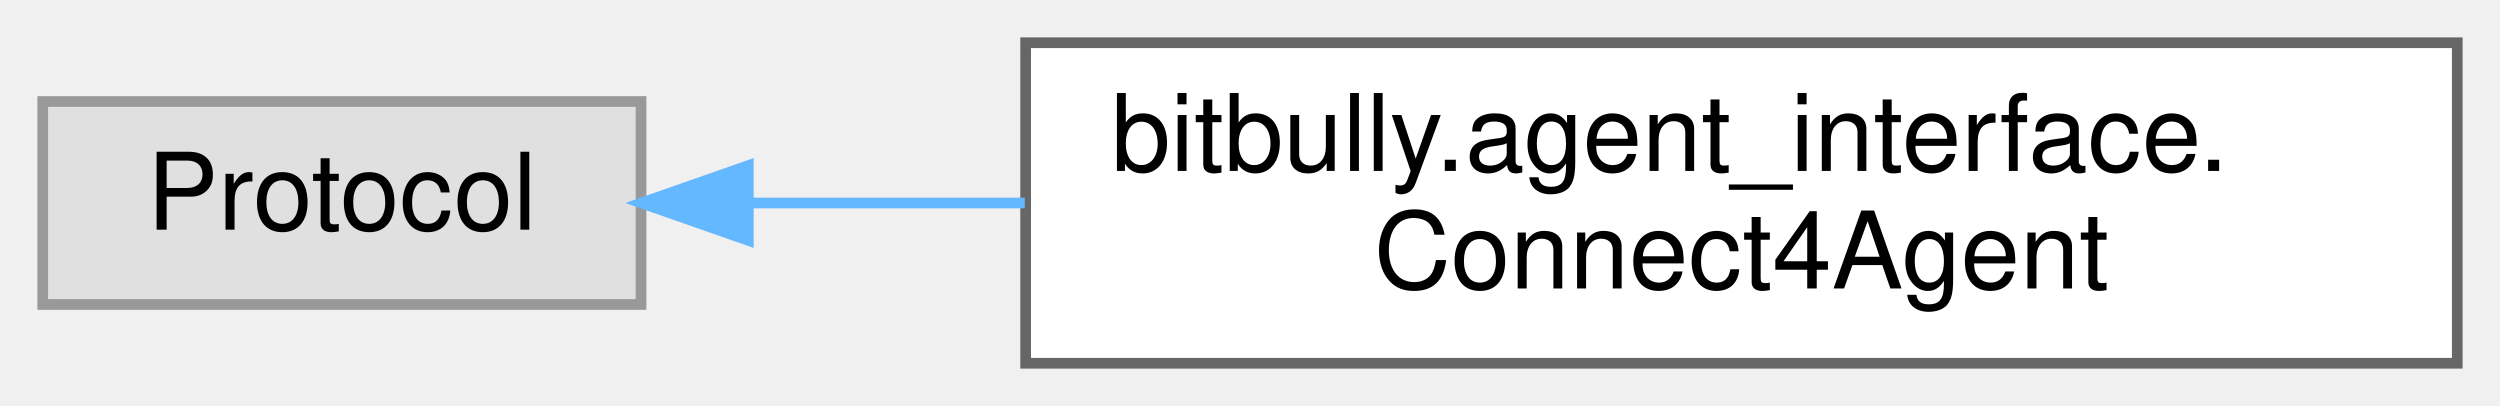
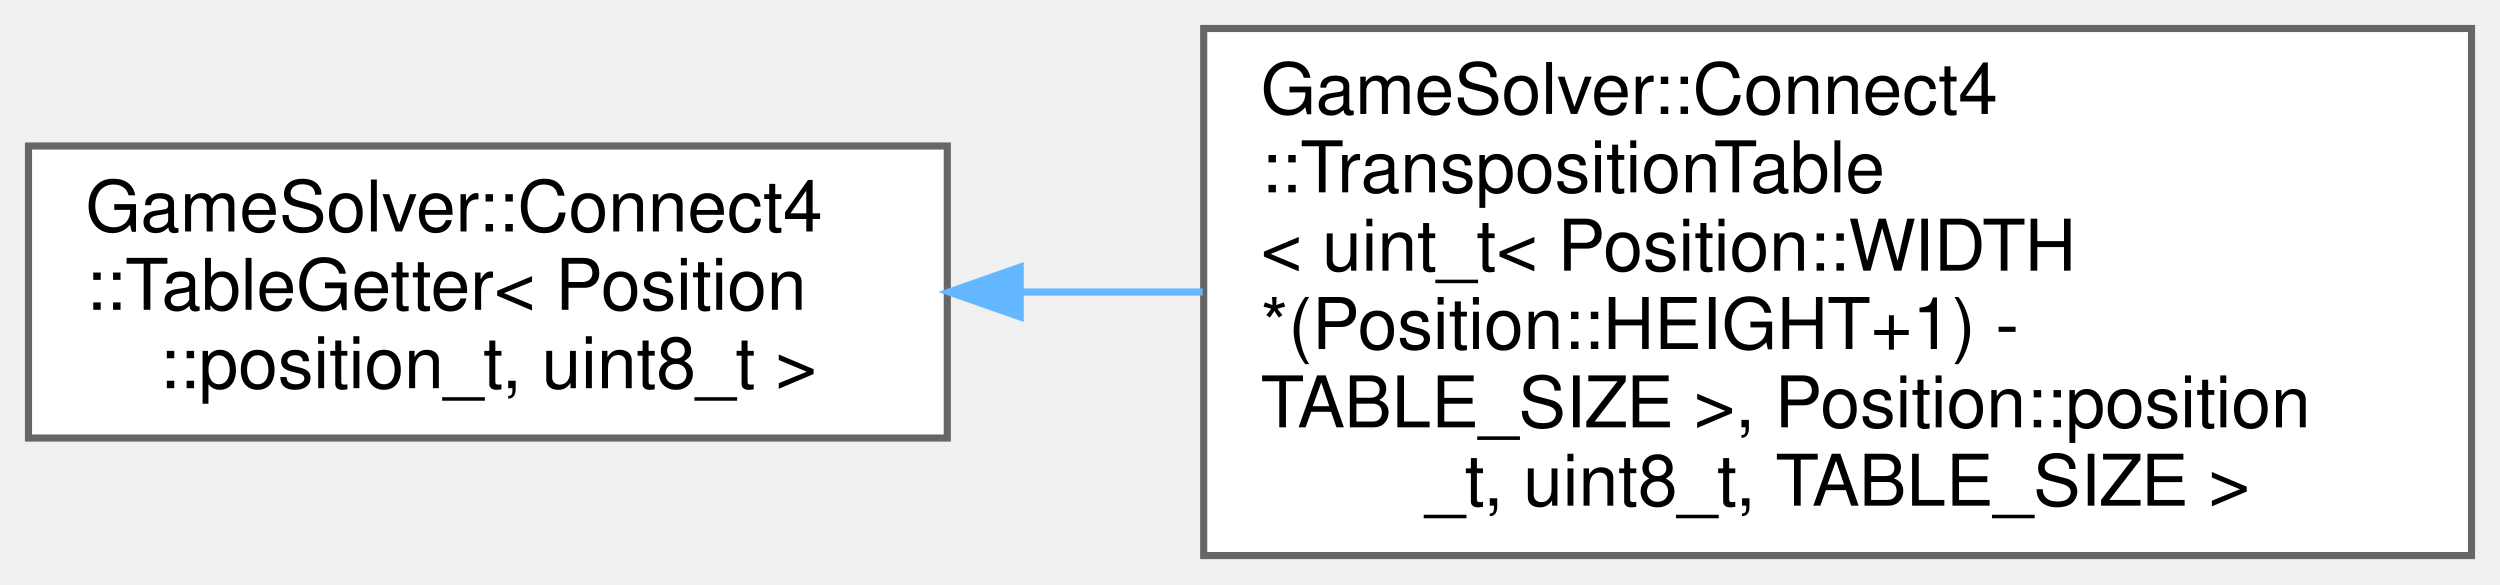
- <svg xmlns="http://www.w3.org/2000/svg" xmlns:xlink="http://www.w3.org/1999/xlink" width="234pt" height="38pt" viewBox="0.00 0.00 234.00 38.00">
-   <g id="graph0" class="graph" transform="scale(1 1) rotate(0) translate(4 34)">
+ <svg xmlns="http://www.w3.org/2000/svg" xmlns:xlink="http://www.w3.org/1999/xlink" width="351pt" height="82pt" viewBox="0.00 0.00 351.00 82.00">
+   <g id="graph0" class="graph" transform="scale(1 1) rotate(0) translate(4 78)">
    <g id="Node000000" class="node">
      <g id="a_Node000000">
-         <a xlink:title=" ">
-           <polygon fill="#e0e0e0" stroke="#999999" points="56,-24.5 0,-24.5 0,-5.5 56,-5.5 56,-24.5" />
-           <text text-anchor="middle" x="28" y="-12.5" font-family="Helvetica,sans-Serif" font-size="10.00">Protocol</text>
+         <a xlink:href="d7/ddf/classGameSolver_1_1Connect4_1_1TableGetter.html" target="_top" xlink:title=" ">
+           <polygon fill="white" stroke="#666666" points="129,-57.5 0,-57.5 0,-16.5 129,-16.5 129,-57.5" />
+           <text text-anchor="start" x="8" y="-45.5" font-family="Helvetica,sans-Serif" font-size="10.00">GameSolver::Connect4</text>
+           <text text-anchor="start" x="8" y="-34.5" font-family="Helvetica,sans-Serif" font-size="10.00">::TableGetter&lt; Position</text>
+           <text text-anchor="middle" x="64.5" y="-23.5" font-family="Helvetica,sans-Serif" font-size="10.00">::position_t, uint8_t &gt;</text>
        </a>
      </g>
    </g>
    <g id="Node000001" class="node">
      <g id="a_Node000001">
-         <a xlink:href="d0/d3b/classbitbully_1_1agent__interface_1_1Connect4Agent.html" target="_top" xlink:title=" ">
-           <polygon fill="white" stroke="#666666" points="226,-30 92,-30 92,0 226,0 226,-30" />
-           <text text-anchor="start" x="100" y="-18" font-family="Helvetica,sans-Serif" font-size="10.00">bitbully.agent_interface.</text>
-           <text text-anchor="middle" x="159" y="-7" font-family="Helvetica,sans-Serif" font-size="10.00">Connect4Agent</text>
+         <a xlink:href="d2/d52/classGameSolver_1_1Connect4_1_1TranspositionTable.html" target="_top" xlink:title=" ">
+           <polygon fill="white" stroke="#666666" points="343,-74 165,-74 165,0 343,0 343,-74" />
+           <text text-anchor="start" x="173" y="-62" font-family="Helvetica,sans-Serif" font-size="10.00">GameSolver::Connect4</text>
+           <text text-anchor="start" x="173" y="-51" font-family="Helvetica,sans-Serif" font-size="10.00">::TranspositionTable</text>
+           <text text-anchor="start" x="173" y="-40" font-family="Helvetica,sans-Serif" font-size="10.00">&lt; uint_t&lt; Position::WIDTH</text>
+           <text text-anchor="start" x="173" y="-29" font-family="Helvetica,sans-Serif" font-size="10.00"> *(Position::HEIGHT+1) -</text>
+           <text text-anchor="start" x="173" y="-18" font-family="Helvetica,sans-Serif" font-size="10.00"> TABLE_SIZE &gt;, Position::position</text>
+           <text text-anchor="middle" x="254" y="-7" font-family="Helvetica,sans-Serif" font-size="10.00">_t, uint8_t, TABLE_SIZE &gt;</text>
        </a>
      </g>
    </g>
-     <g id="edge3_Node000000_Node000001" class="edge">
-       <g id="a_edge3_Node000000_Node000001">
+     <g id="edge2_Node000000_Node000001" class="edge">
+       <g id="a_edge2_Node000000_Node000001">
        <a xlink:title=" ">
-           <path fill="none" stroke="#63b8ff" d="M66.22,-15C74.3,-15 83.09,-15 91.92,-15" />
-           <polygon fill="#63b8ff" stroke="#63b8ff" points="66.04,-11.5 56.04,-15 66.04,-18.5 66.04,-11.5" />
+           <path fill="none" stroke="#63b8ff" d="M139.33,-37C147.71,-37 156.31,-37 164.85,-37" />
+           <polygon fill="#63b8ff" stroke="#63b8ff" points="139.24,-33.5 129.24,-37 139.24,-40.5 139.24,-33.5" />
        </a>
      </g>
    </g>
  </g>
</svg>
